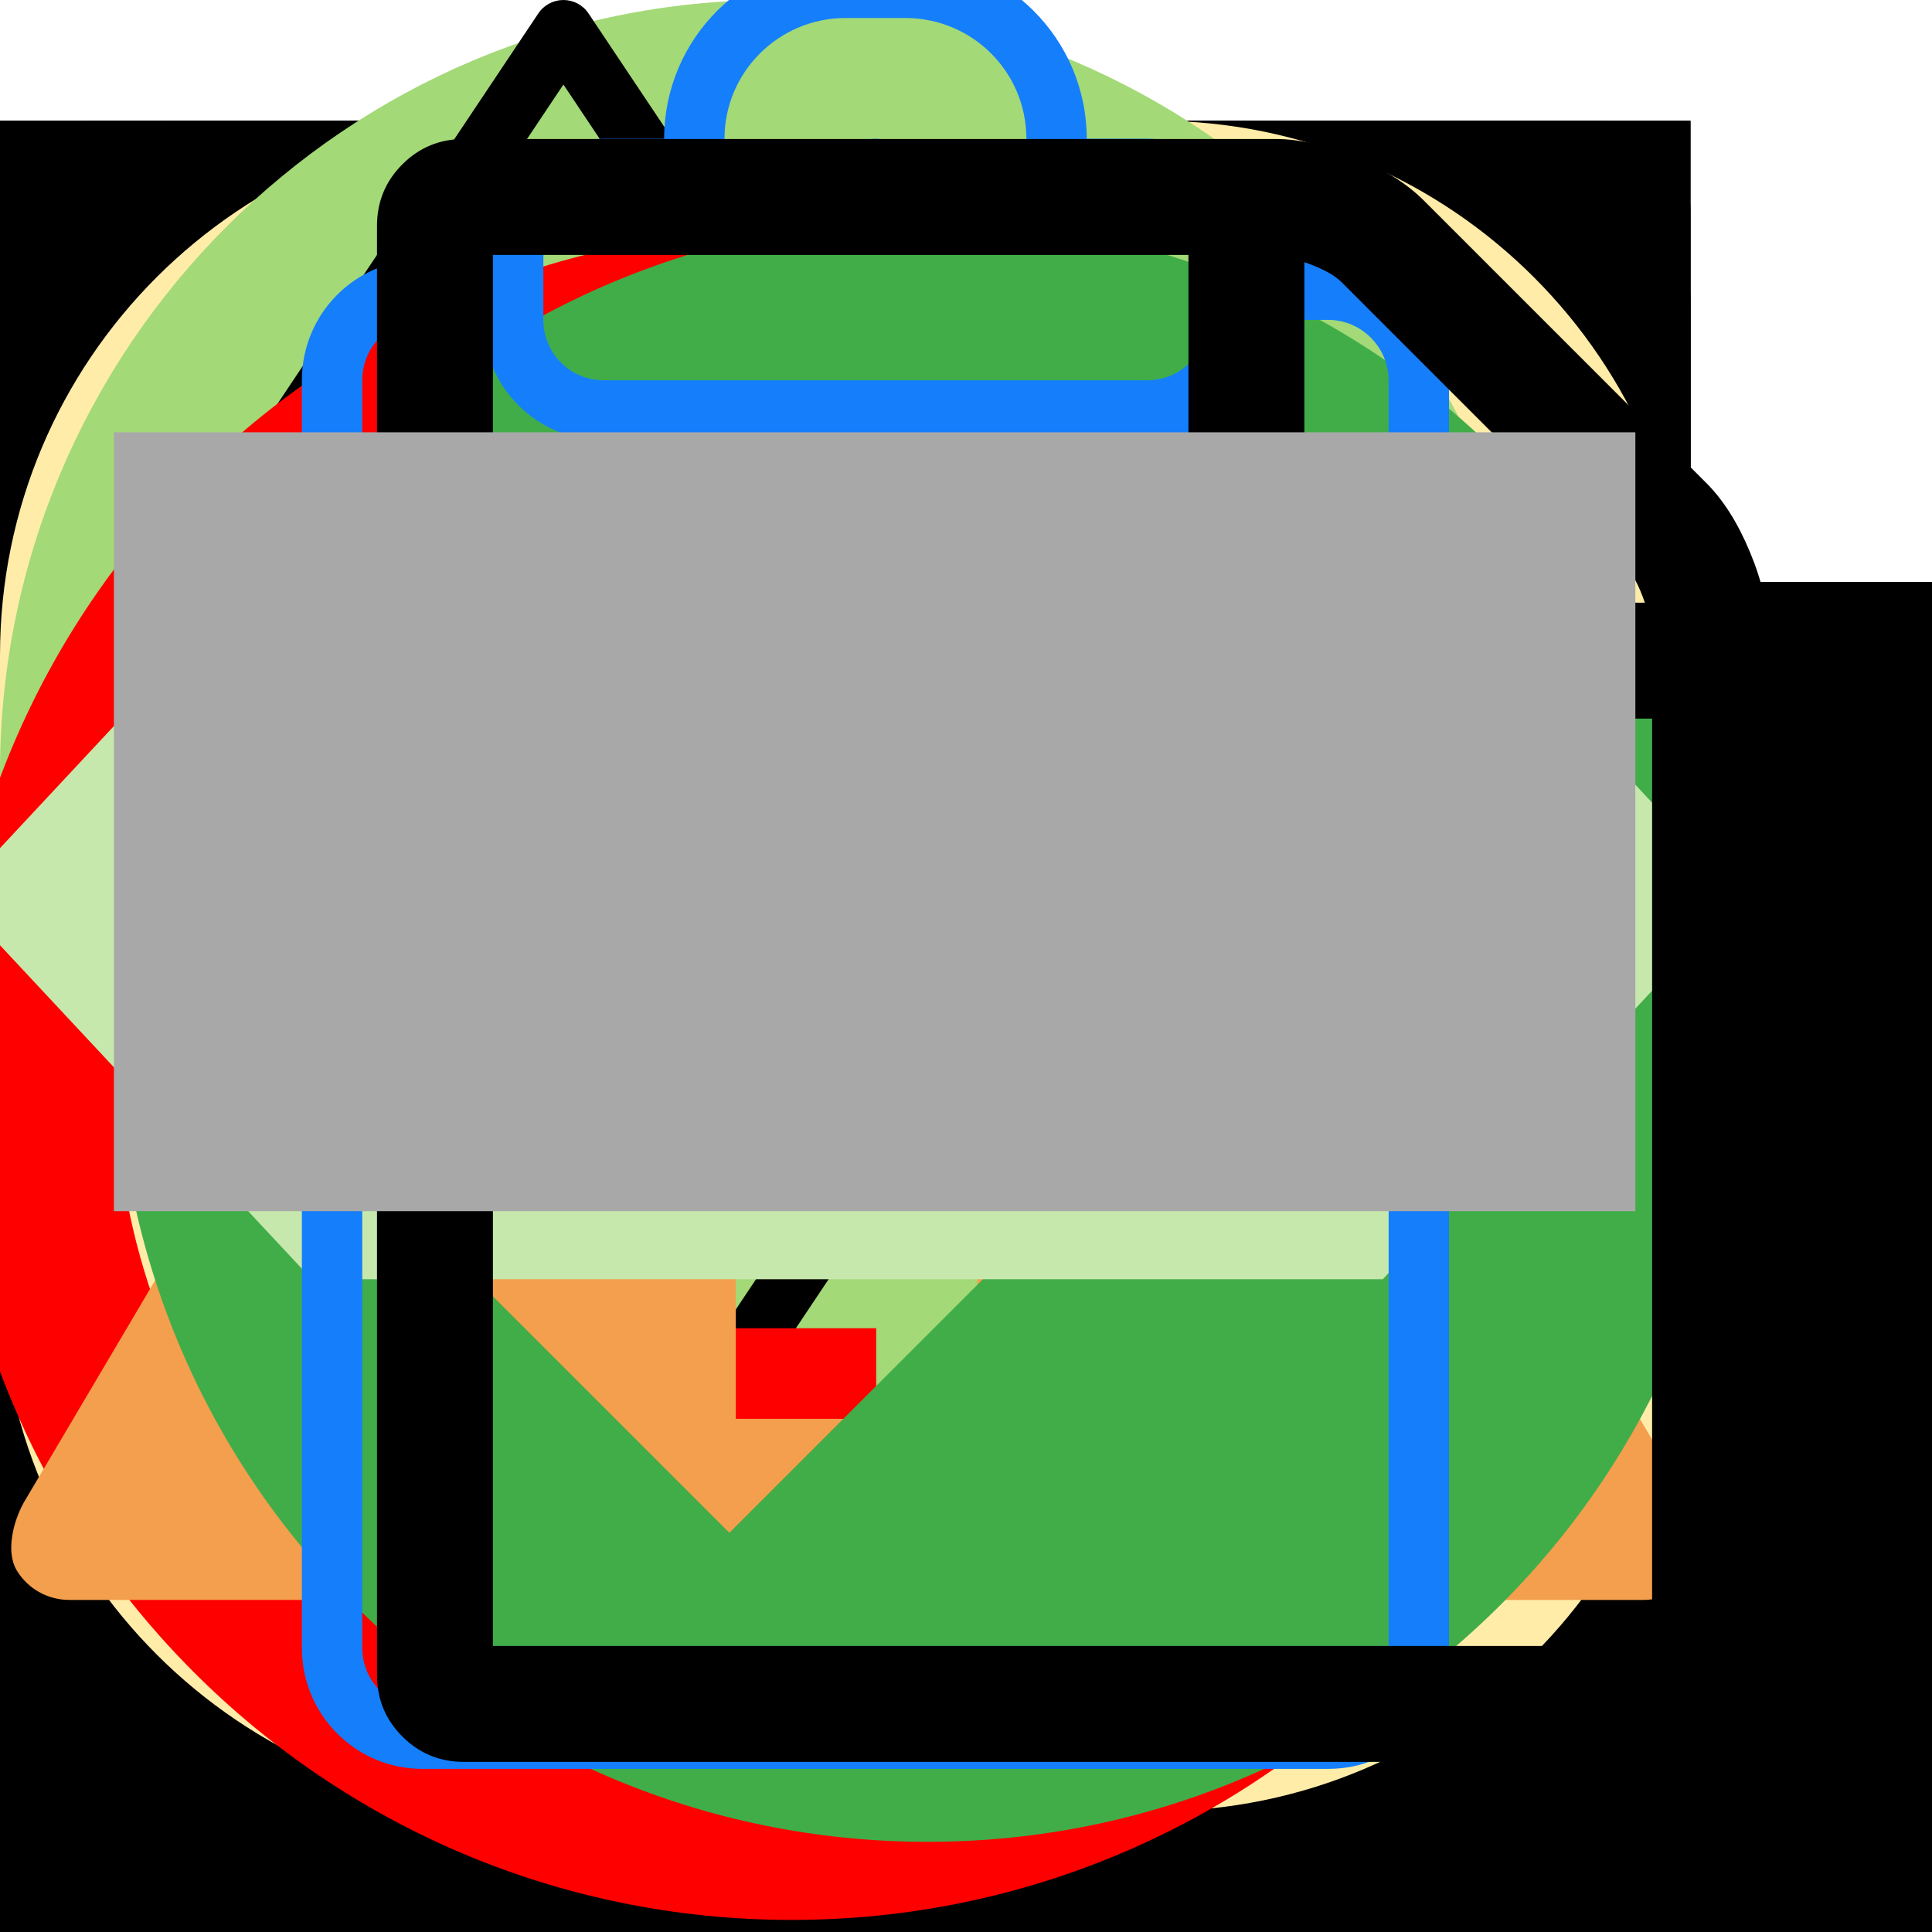
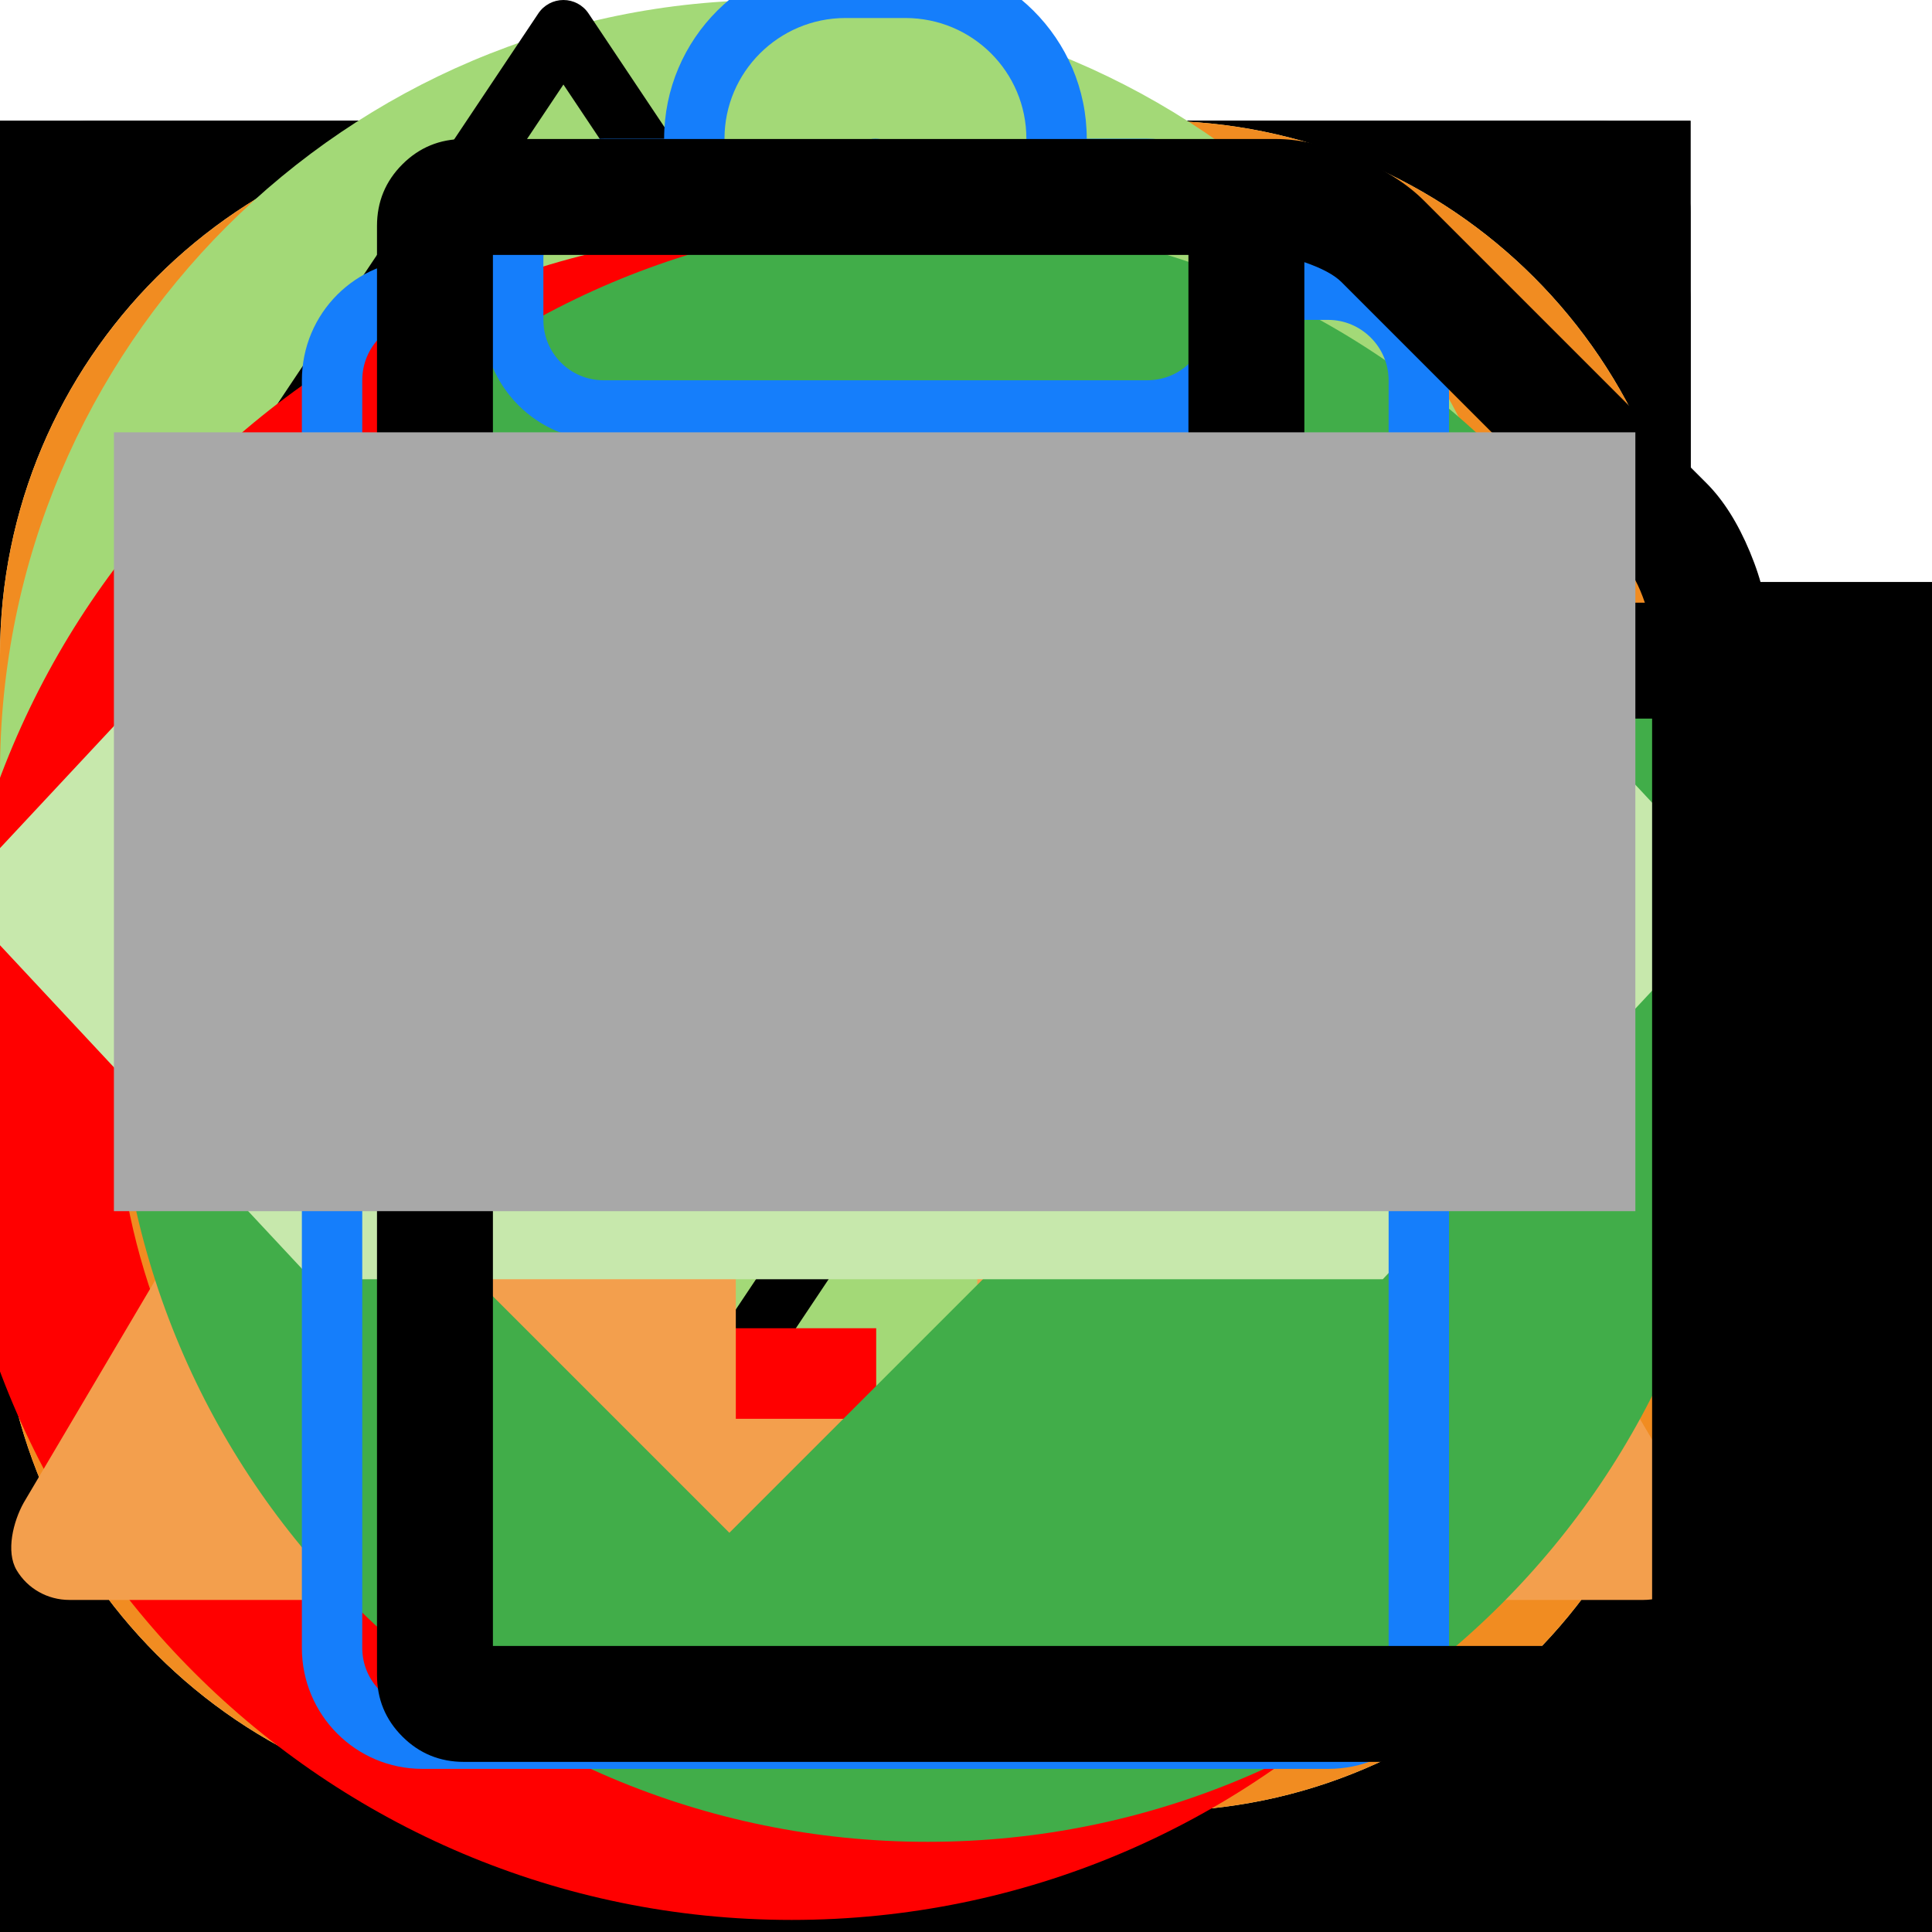
<svg xmlns="http://www.w3.org/2000/svg" aria-hidden="true" focusable="false" data-prefix="fas" data-icon="expand" class="svg-inline--fa fa-expand fa-w-14" role="img" viewBox="0 0 512 512">
  <path fill="currentColor" id="expand" d="M0 180V56c0-13.3 10.7-24 24-24h124c6.6 0 12 5.4 12 12v40c0 6.6-5.4 12-12 12H64v84c0 6.6-5.4 12-12 12H12c-6.6 0-12-5.4-12-12zM288 44v40c0 6.6 5.4 12 12 12h84v84c0 6.6 5.4 12 12 12h40c6.6 0 12-5.4 12-12V56c0-13.3-10.7-24-24-24H300c-6.6 0-12 5.4-12 12zm148 276h-40c-6.6 0-12 5.4-12 12v84h-84c-6.6 0-12 5.4-12 12v40c0 6.6 5.4 12 12 12h124c13.3 0 24-10.7 24-24V332c0-6.6-5.4-12-12-12zM160 468v-40c0-6.6-5.4-12-12-12H64v-84c0-6.6-5.4-12-12-12H12c-6.6 0-12 5.4-12 12v124c0 13.3 10.7 24 24 24h124c6.6 0 12-5.4 12-12z" />
  <path fill="currentColor" id="plus-square-regular" d="M352 240v32c0 6.6-5.4 12-12 12h-88v88c0 6.6-5.4 12-12 12h-32c-6.6 0-12-5.4-12-12v-88h-88c-6.6 0-12-5.4-12-12v-32c0-6.6 5.4-12 12-12h88v-88c0-6.6 5.4-12 12-12h32c6.6 0 12 5.4 12 12v88h88c6.6 0 12 5.4 12 12zm96-160v352c0 26.5-21.5 48-48 48H48c-26.5 0-48-21.5-48-48V80c0-26.5 21.5-48 48-48h352c26.5 0 48 21.5 48 48zm-48 346V86c0-3.3-2.7-6-6-6H54c-3.3 0-6 2.7-6 6v340c0 3.3 2.7 6 6 6h340c3.3 0 6-2.7 6-6z" />
  <path fill="currentColor" id="plus-circle-solid" d="M223.9,32.1C100.2,32.1,0,132.3,0,256s100.2,223.9,223.9,223.9S447.9,379.7,447.9,256S347.7,32.1,223.9,32.1z M354,281.2  c0,6-4.9,10.8-10.8,10.8H260v83.2c0,6-4.9,10.8-10.8,10.8h-50.3c-6,0-10.8-4.9-10.8-10.8V292h-83.2c-6,0-10.8-4.9-10.8-10.8v-50.3  c0-6,4.9-10.8,10.8-10.8H188v-83.2c0-6,4.9-10.8,10.8-10.8h50.3c6,0,10.8,4.9,10.8,10.8V220h83.2c6,0,10.8,4.9,10.8,10.8V281.2z" />
  <path fill="currentColor" id="plus-rect-solid" d="M448,32H0v448h448V32z M368,284c0,6.6-5.4,12-12,12h-92v92c0,6.6-5.4,12-12,12h-56c-6.6,0-12-5.4-12-12v-92H92  c-6.6,0-12-5.4-12-12v-56c0-6.6,5.4-12,12-12h92v-92c0-6.6,5.4-12,12-12h56c6.6,0,12,5.4,12,12v92h92c6.6,0,12,5.4,12,12V284z" />
  <path fill="currentColor" id="plus-capsule-solid" d="M306.4,32H141.7C63.4,32,0,95.4,0,173.7v164.5C0,416.5,63.5,480,141.7,480h164.5c78.3,0,141.7-63.5,141.7-141.7V173.7  C448.1,95.5,384.6,32,306.4,32z M368,284c0,6.6-5.4,12-12,12h-92v92c0,6.6-5.4,12-12,12h-56c-6.6,0-12-5.4-12-12v-92H92  c-6.6,0-12-5.4-12-12v-56c0-6.6,5.4-12,12-12h92v-92c0-6.6,5.4-12,12-12h56c6.6,0,12,5.4,12,12v92h92c6.6,0,12,5.4,12,12V284z" />
  <path fill="currentColor" id="circle-solid" d="M223.9,32.1C100.2,32.1,0,132.3,0,256s100.2,223.9,223.9,223.9S447.9,379.7,447.9,256S347.7,32.1,223.9,32.1z" />
  <path fill="currentColor" id="rect-solid" d="M448,32H0v448h448V32z" />
  <path fill="currentColor" id="capsule-solid" d="M306.4,32H141.7C63.4,32,0,95.4,0,173.7v164.5C0,416.5,63.5,480,141.7,480h164.5c78.3,0,141.7-63.5,141.7-141.7V173.7  C448.1,95.5,384.6,32,306.4,32z" />
  <path fill="currentColor" id="file" d="M296.649 154.226 245.846 52.62-32.362 52.62C-61.393 52.62-83.165 74.393-83.165 103.423L-83.165 560.652C-83.165 589.682-61.393 611.455-32.362 611.455L603.887 611.455C630.499 611.455 654.691 589.682 654.691 560.652L654.691 205.029C654.691 175.999 630.499 154.226 603.887 154.226L296.649 154.226 296.649 154.226ZM282.134 178.418 231.331 76.812-32.362 76.812C-46.877 76.812-58.973 88.908-58.973 103.423L-58.973 560.652C-58.973 575.167-46.877 587.263-32.362 587.263L603.887 587.263C618.403 587.263 628.079 575.167 628.079 560.652L628.079 205.029C628.079 190.514 615.983 178.418 603.887 178.418L282.134 178.418 282.134 178.418Z" />
  <path fill="currentColor" id="capsule-comment" d="M42.719 89.051H376.428C399.643 89.051 418.504 107.913 418.504 129.677V360.371C418.504 382.135 399.643 400.997 376.428 400.997H177.654L110.912 474.993C109.461 476.444 108.01 477.895 105.108 477.895 105.108 477.895 103.657 477.895 103.657 477.895 100.755 476.444 99.305 473.542 99.305 470.64V400.997H42.719C20.956 400.997 2.094 382.135 2.094 360.371L2.094 129.677C2.094 107.913 20.956 89.051 42.719 89.051Z" />
  <path fill="#C33039" id="rect-hexagon" d="M-.856 248.244 106.955 61.371 322.577 61.371 430.388 248.244 322.577 435.116 106.955 435.116Z" />
  <path fill="#FFECA8" id="circle-ellipse" d="M306.4,32H141.7C63.4,32,0,95.4,0,173.7v164.5C0,416.5,63.5,480,141.7,480h164.5c78.3,0,141.7-63.5,141.7-141.7V173.7  C448.1,95.5,384.6,32,306.4,32z" />
+   <path fill="#F18C21" id="circle_orange" d="M306.4,32H141.7C63.4,32,0,95.4,0,173.7v164.5C0,416.5,63.5,480,141.7,480h164.5c78.3,0,141.7-63.5,141.7-141.7V173.7  C448.1,95.5,384.6,32,306.4,32z" />
  <path fill="#A3D977" id="green_circle" d="M204.8 0C91.87 0 0 91.87 0 204.8s91.87 204.8 204.8 204.8 204.8-91.87 204.8-204.8S317.73 0 204.8 0z" />
  <path fill="" id="diamond" d="m142.66 434.254c1.484 2.223 3.977 3.555 6.648 3.555s5.164-1.332 6.648-3.555l140.914-210.906c1.797-2.691 1.797-6.199 0-8.887l-140.91-210.906c-1.484-2.223-3.977-3.555-6.648-3.555s-5.164 1.332-6.648 3.555l-140.914 210.906c-1.797 2.688-1.797 6.195 0 8.887zm6.652-411.852 131.281 196.5-131.281 196.508-131.285-196.508zm0 0" />
  <path fill="#ff0000" id="red_circle" d="m387.656 307.2-110.656 0 0-44.8 110.656 0a179.2 179.2 0 0 0-155.456-155.456l0 110.656-44.8 0 0-110.656a179.2 179.2 0 0 0-155.456 155.456l110.656 0 0 44.8-110.656 0a179.2 179.2 0 0 0 155.456 155.456l0-110.656 44.8 0 0 110.656a179.2 179.2 0 0 0 155.456-155.456zm-177.856 201.6a224 224 0 1 1 0-448 224 224 0 0 1 0 448z" />
  <path fill="#f39f4d" id="alert" d="m447.7 398.2-206.6-349.5c-2.9-5-8.3-8.7-14.1-8.7-5.9 0-11.3 3.7-14.1 8.7l-206.6 349.5c-2.8 5-4.8 13-1.9 17.9 2.9 4.9 8.2 7.9 14 7.9l417.1 0c5.8 0 11.1-3 14-7.9 3-4.9 1-13-1.8-17.9zm-188.7-22.2-64 0 0-48 64 0 0 48zm0-80-64 0 0-144 64 0 0 144z" />
  <path fill="#41AD49" id="tick" d="M460.83 273.062c0-118.776-96.264-215.04-215.04-215.04S30.75 154.286 30.75 273.062s96.264 215.04 215.04 215.04S460.83 391.838 460.83 273.062L460.83 273.062zM410.178 189.314l-202.44 202.44 0 0-14.448 14.448L81.402 294.314l49.392-49.392 62.58 62.58 167.496-167.496L410.178 189.314 410.178 189.314z" />
  <path fill="#c7e8ac" id="technique" d="M82.607 136.255h283.853l94.618 101.376-94.618 101.376H82.607L-12.011 237.631z" />
  <path fill="#157EFB" id="report" d="M192 52.773 192 36.739C192 19.145 206.362 4.773 224.078 4.773L239.922 4.773C257.698 4.773 272 19.085 272 36.739L272 52.773 304.07 52.773C312.882 52.773 320 59.929 320 68.757L320 84.789C320 93.691 312.868 100.773 304.07 100.773L159.93 100.773C151.118 100.773 144 93.617 144 84.789L144 68.757C144 59.855 151.132 52.773 159.93 52.773L192 52.773 192 52.773ZM176 36.773 160.044 36.773C142.372 36.773 128.042 51.033 128 68.773L111.958 68.773C94.308 68.773 80 83.009 80 100.831L80 436.715C80 454.421 94.254 468.773 111.958 468.773L352.042 468.773C369.692 468.773 384 454.537 384 436.715L384 100.831C384 83.125 369.746 68.773 352.042 68.773L336 68.773 336 68.773C335.958 51.093 321.678 36.773 303.956 36.773L288 36.773C287.986 10.261 266.396-11.227 239.852-11.227L224.148-11.227C197.566-11.227 176.014 10.183 176 36.773L176 36.773 176 36.773ZM336 84.773 352 84.773C360.724 84.773 368 91.959 368 100.823L368 436.723C368 445.751 360.836 452.773 352 452.773L112 452.773C103.276 452.773 96 445.587 96 436.723L96 100.823C96 91.795 103.164 84.773 112 84.773L128 84.773C128.042 102.453 142.322 116.773 160.044 116.773L303.956 116.773C321.628 116.773 335.958 102.513 336 84.773L336 84.773 336 84.773ZM232 52.773C236.418 52.773 240 49.191 240 44.773 240 40.355 236.418 36.773 232 36.773 227.582 36.773 224 40.355 224 44.773 224 49.191 227.582 52.773 232 52.773L232 52.773Z" />
  <path fill="" id="code_file" d="M452.228 128.036q6.72 6.72 11.52 18.24t4.8 21.12v276.48q0 9.6-6.72 16.32t-16.32 6.72h-322.56q-9.6 0-16.32-6.72t-6.72-16.32v-384q0-9.6 6.72-16.32t16.32-6.72h215.04q9.6 0 21.12 4.8t18.24 11.52zm-106.56-58.56v90.24h90.24q-2.4-6.96-5.28-9.84l-75.12-75.12q-2.88-2.88-9.84-5.28zm92.16 366.72v-245.76h-99.84q-9.6 0-16.32-6.72t-6.72-16.32v-99.84h-184.32v368.64h307.2z" />
  <path fill="#a8a8a8" id="information" d="M30.188 114.57h403.2v206.4H30.188z" />
</svg>
